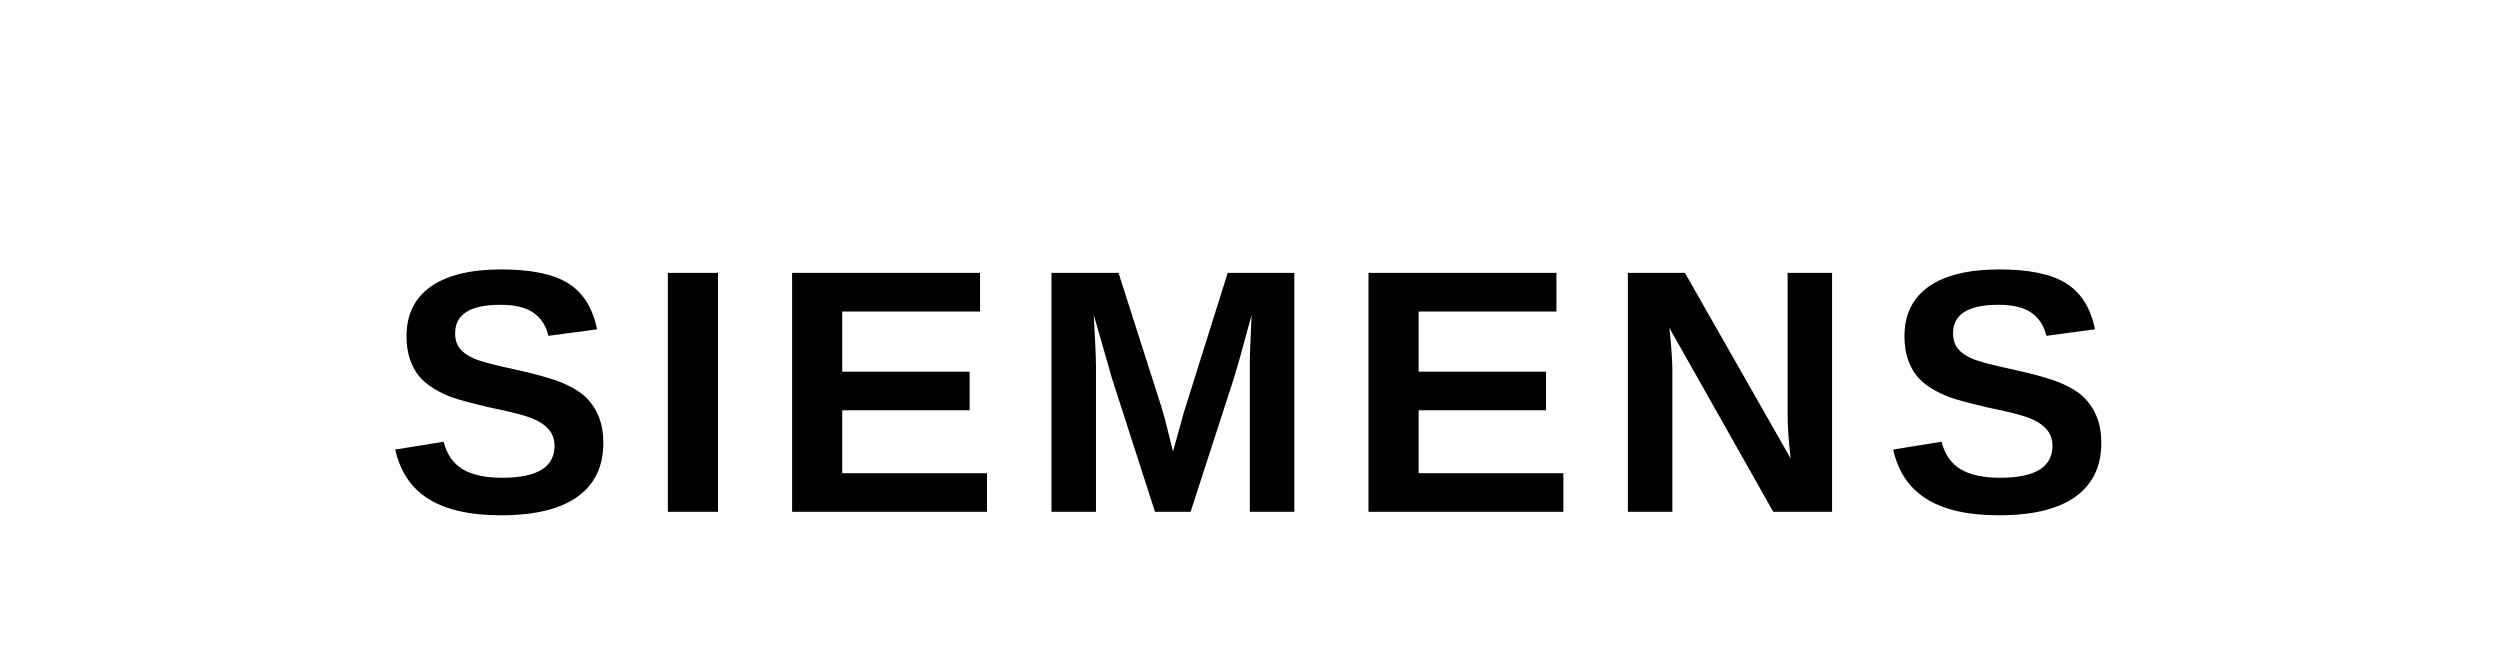
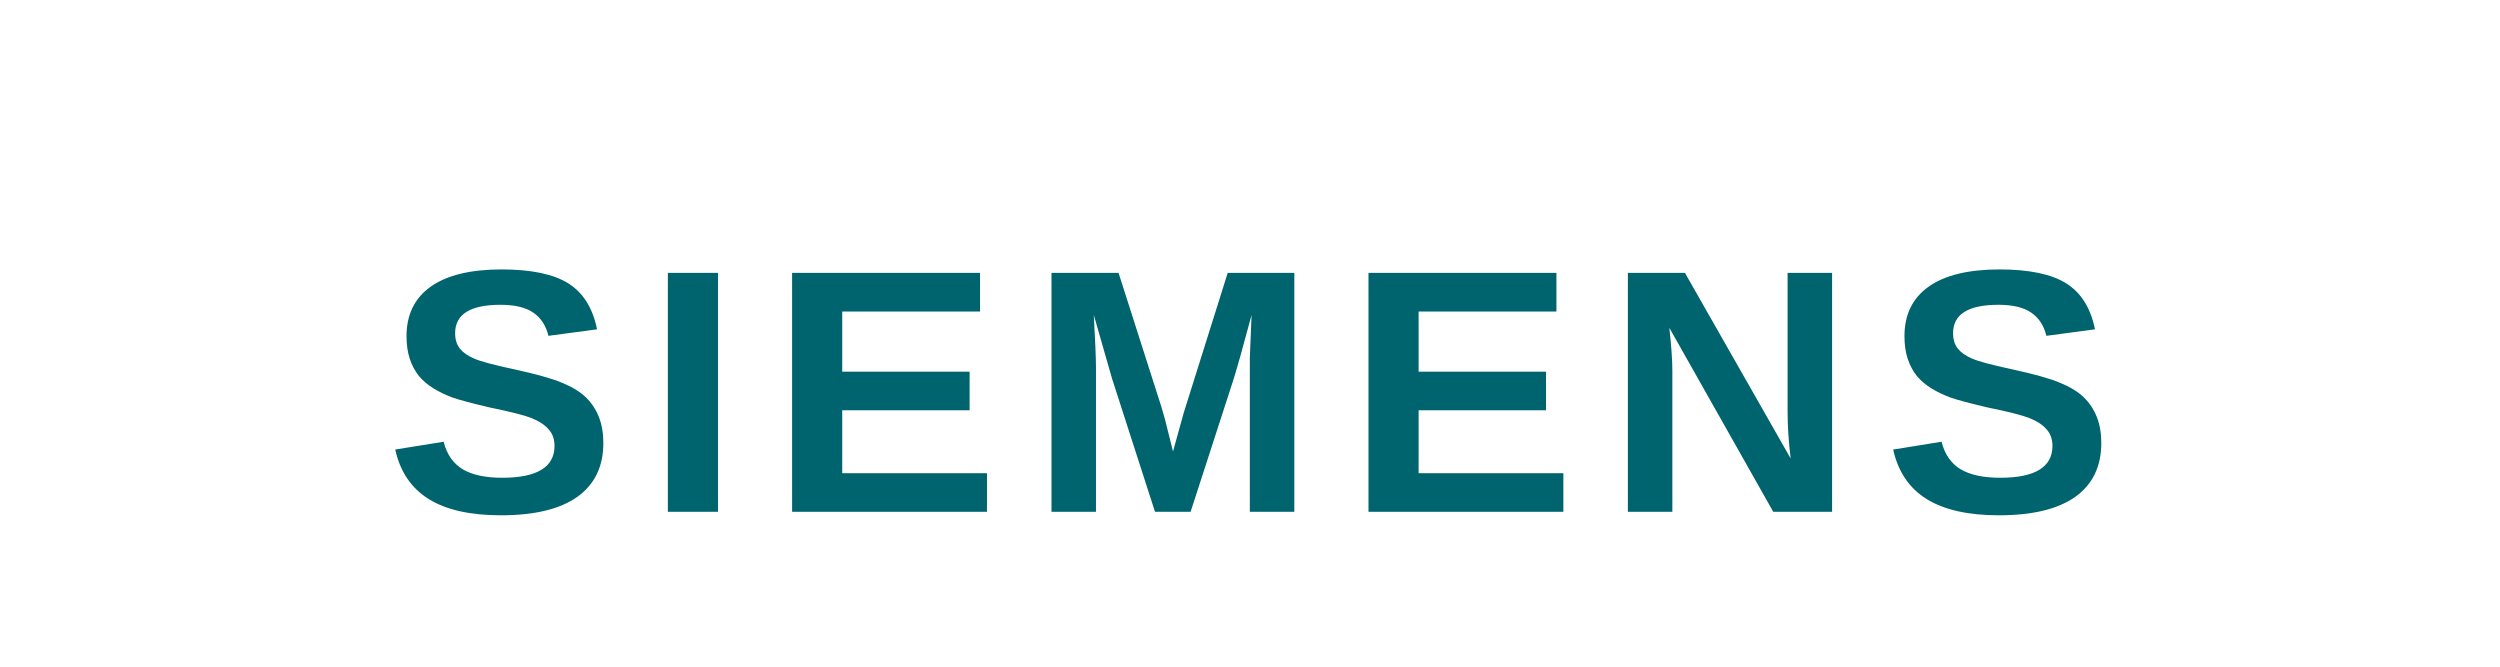
- <svg xmlns="http://www.w3.org/2000/svg" viewBox="0 0 180 48" fill="currentColor">
-   <text x="50%" y="62%" dominant-baseline="middle" text-anchor="middle" font-family="'Outfit', 'Helvetica Neue', Arial, sans-serif" font-weight="900" font-size="25" letter-spacing="2">SIEMENS</text>
+ <svg xmlns="http://www.w3.org/2000/svg" viewBox="0 0 180 48">
+   <text x="50%" y="62%" dominant-baseline="middle" text-anchor="middle" font-family="'Outfit', 'Helvetica Neue', Arial, sans-serif" font-weight="900" font-size="25" letter-spacing="2" fill="#00646E">SIEMENS</text>
</svg>
